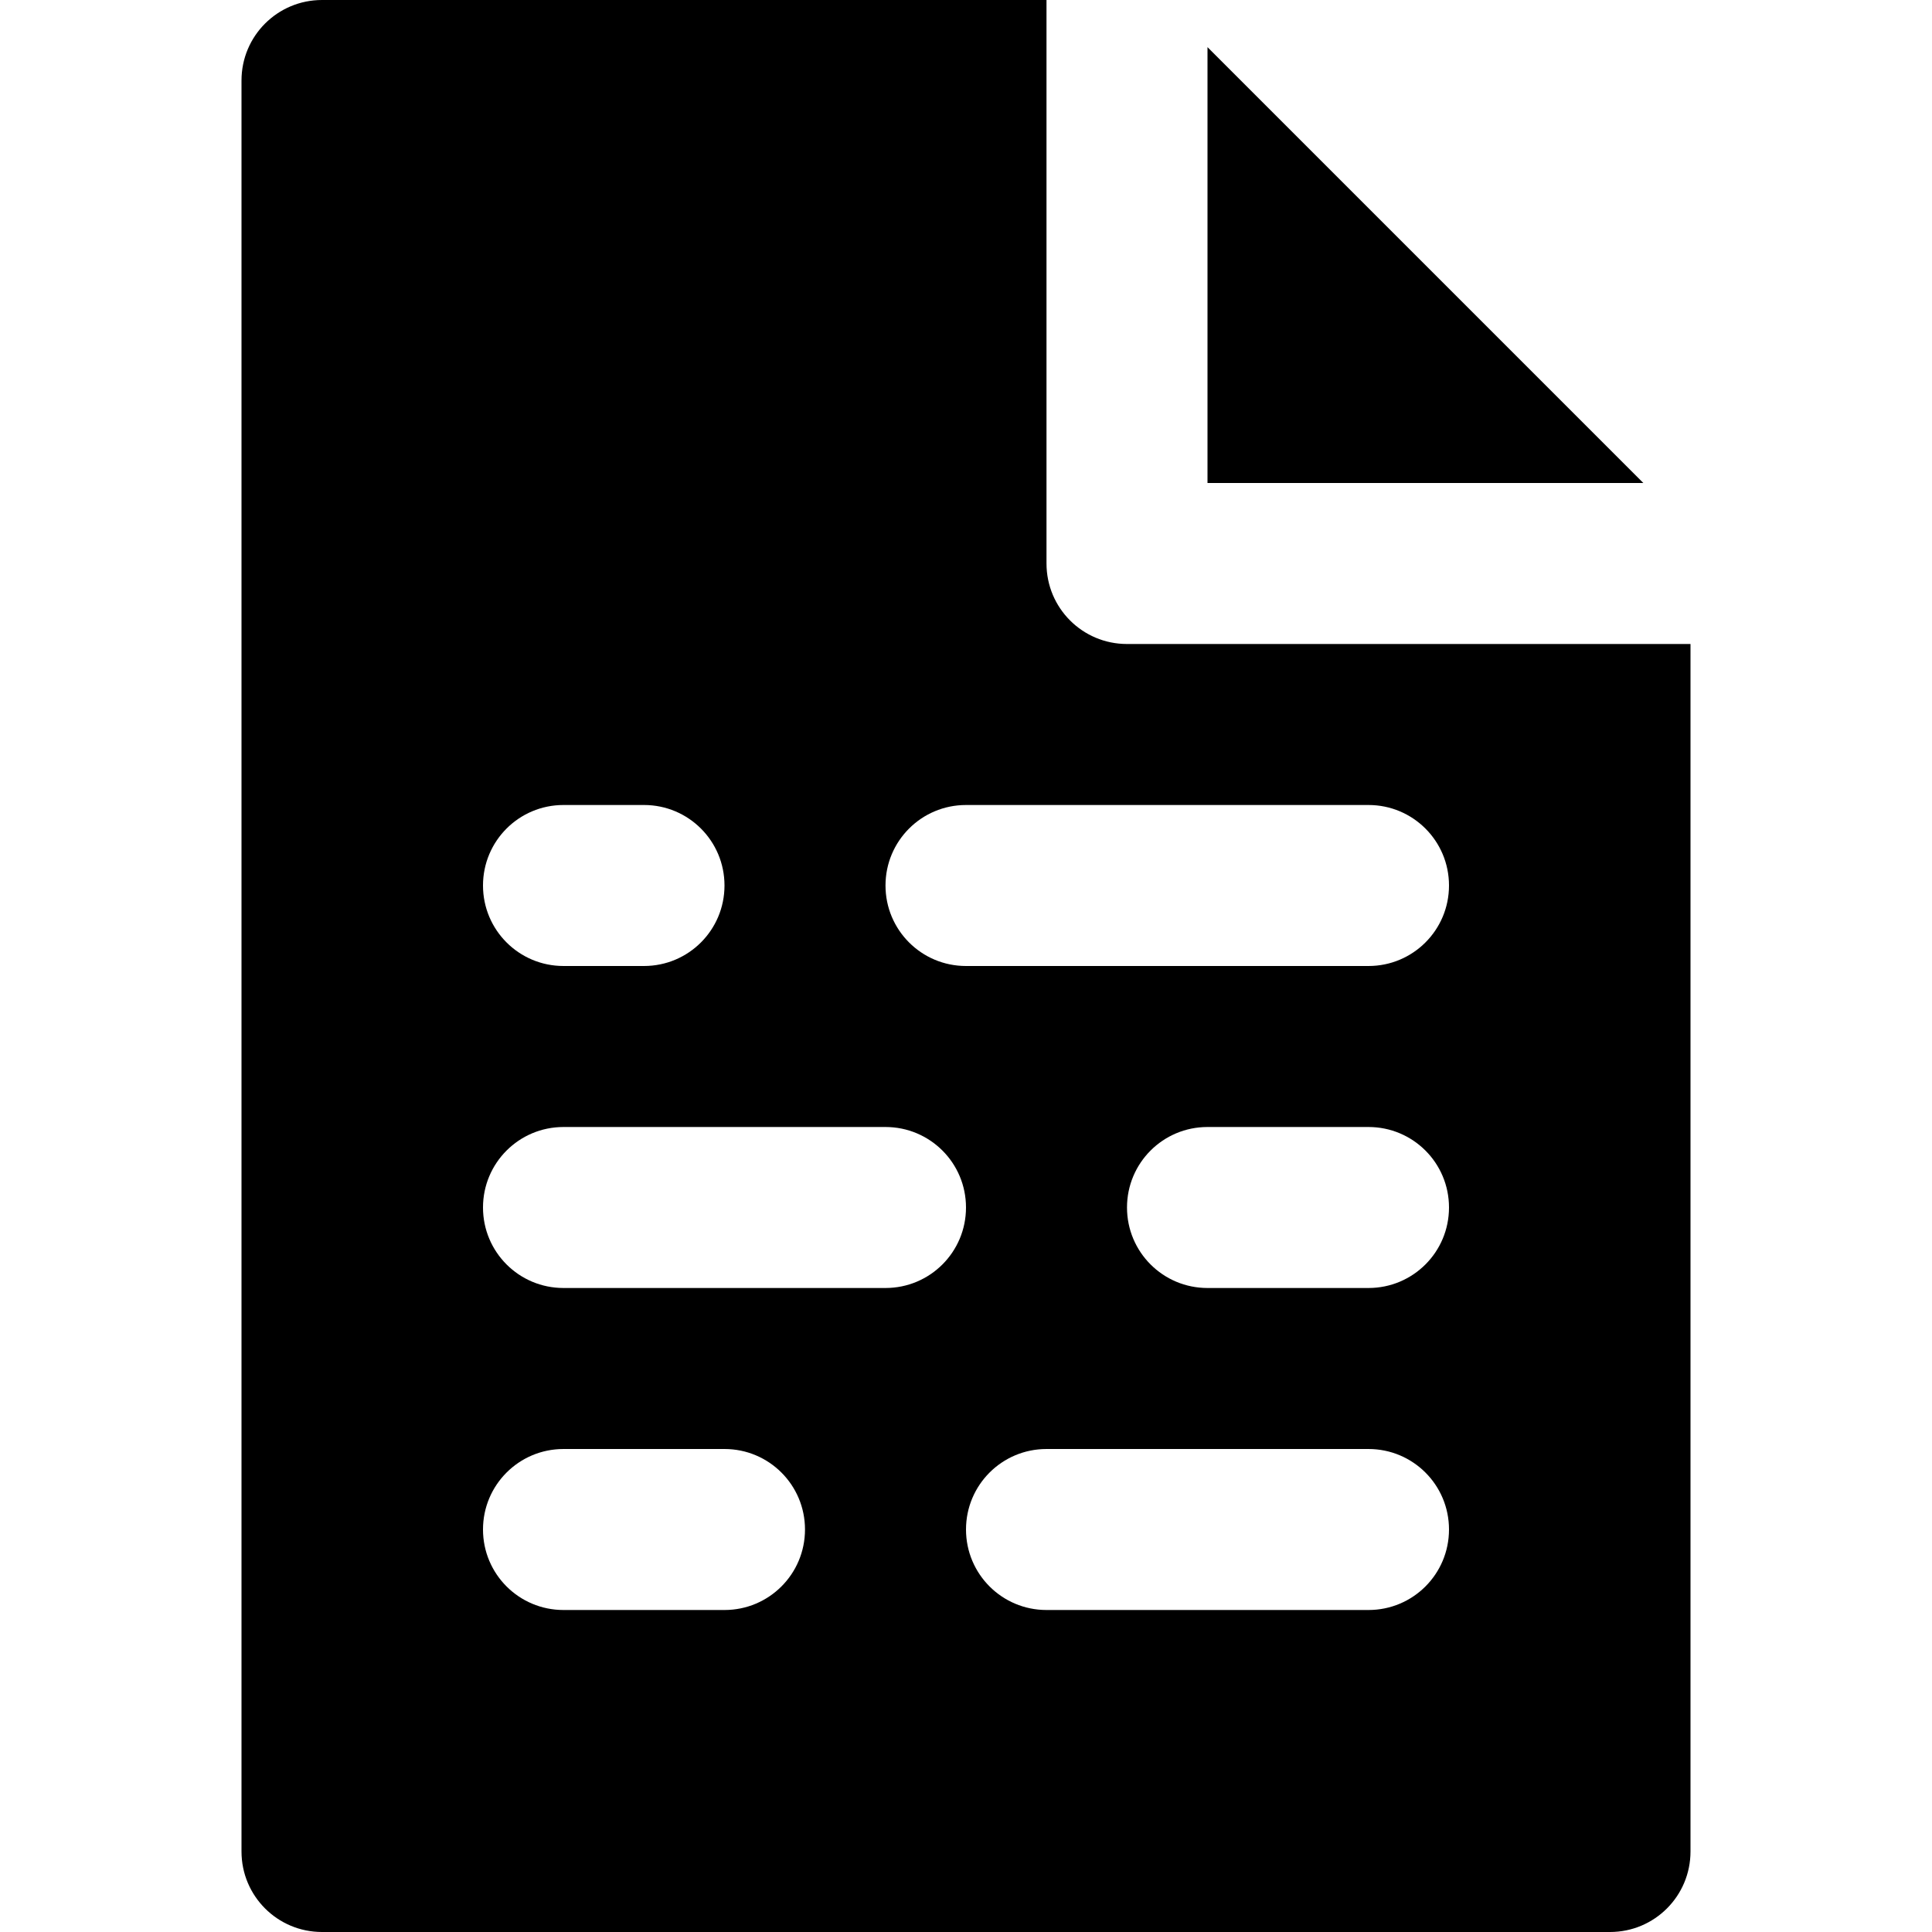
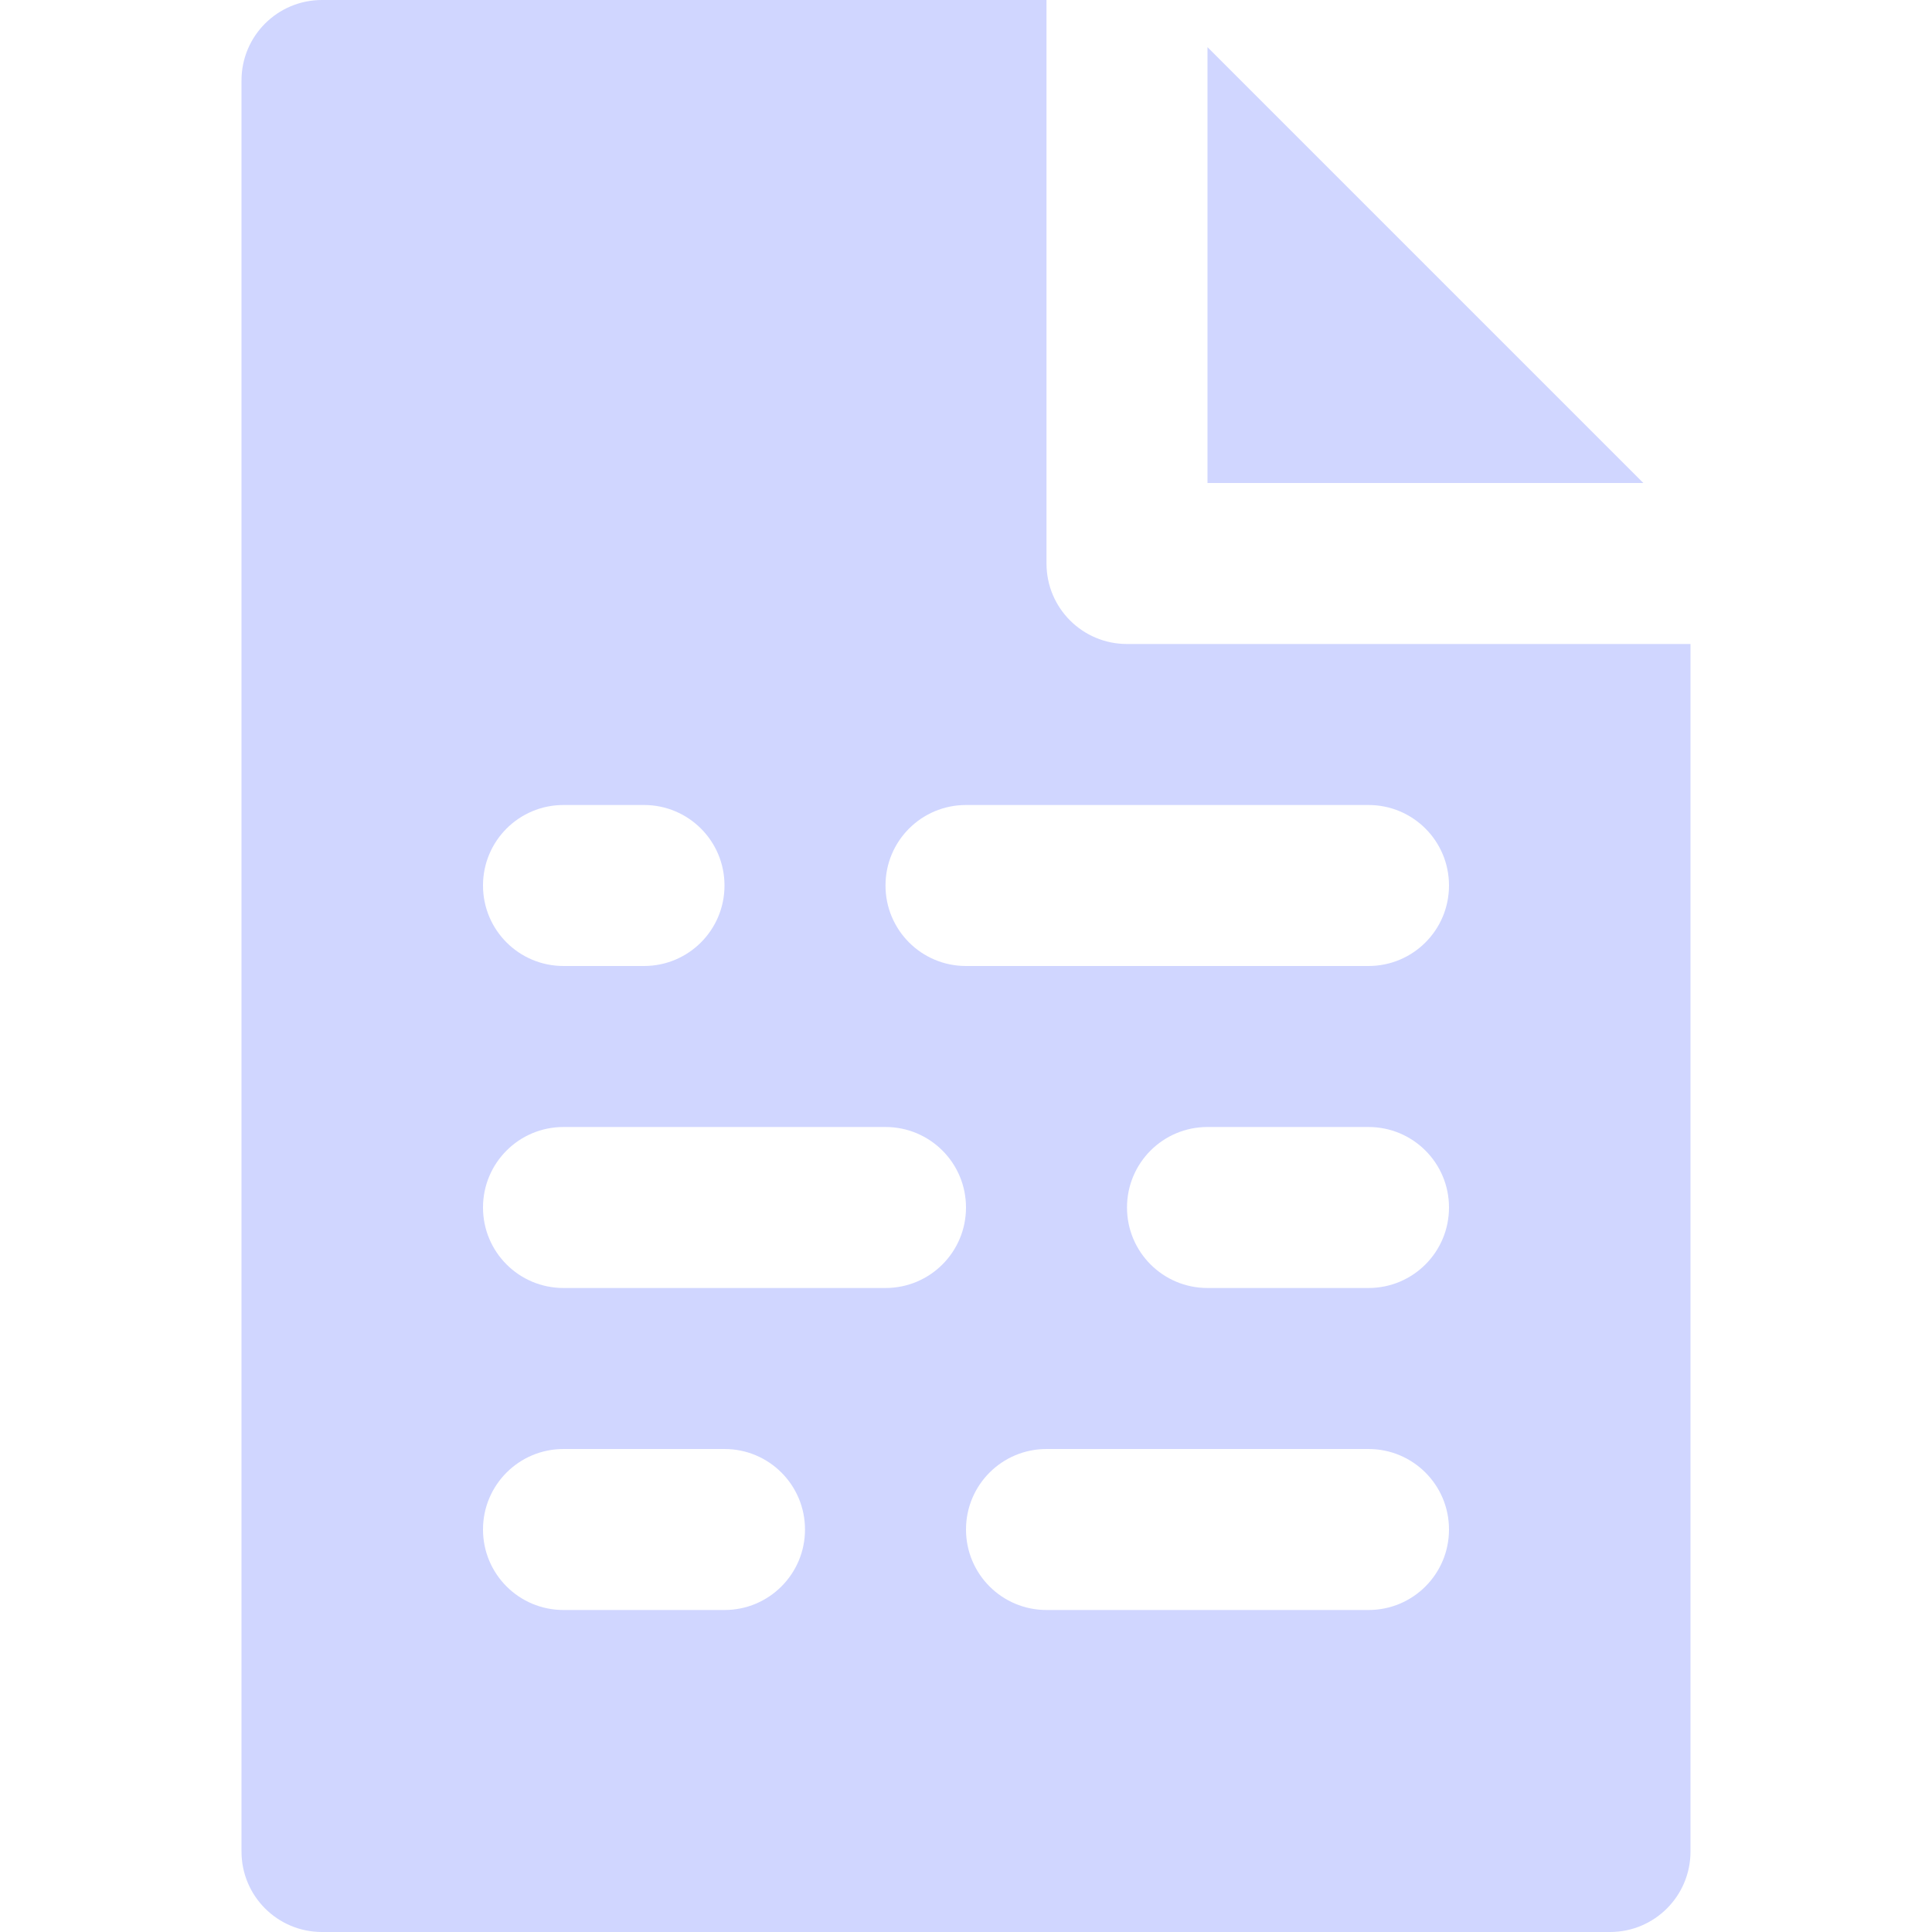
- <svg xmlns="http://www.w3.org/2000/svg" version="1.1" id="Capa_1" x="0px" y="0px" viewBox="0 0 512 512" style="enable-background:new 0 0 512 512;" xml:space="preserve">
+ <svg xmlns="http://www.w3.org/2000/svg" fill="#d0d6ff" version="1.1" id="Capa_1" x="0px" y="0px" viewBox="0 0 512 512" style="enable-background:new 0 0 512 512;" xml:space="preserve">
  <g>
    <g>
      <g>
        <polygon points="320,12.499 320,127.998 435.499,127.998    " />
        <path d="M298.667,170.667c-11.797,0-21.333-9.536-21.333-21.333V0h-192C73.536,0,64,9.536,64,21.333v469.333     C64,502.464,73.536,512,85.333,512h341.333c11.797,0,21.333-9.536,21.333-21.333v-320H298.667z M149.333,213.333h21.333     c11.797,0,21.333,9.536,21.333,21.333c0,11.797-9.536,21.333-21.333,21.333h-21.333C137.536,256,128,246.464,128,234.667     C128,222.869,137.536,213.333,149.333,213.333z M192,426.667h-42.667c-11.797,0-21.333-9.536-21.333-21.333     c0-11.797,9.536-21.333,21.333-21.333H192c11.797,0,21.333,9.536,21.333,21.333C213.333,417.131,203.797,426.667,192,426.667z      M234.667,341.333h-85.333C137.536,341.333,128,331.797,128,320s9.536-21.333,21.333-21.333h85.333     c11.797,0,21.333,9.536,21.333,21.333S246.464,341.333,234.667,341.333z M362.667,426.667h-85.333     c-11.797,0-21.333-9.536-21.333-21.333c0-11.797,9.536-21.333,21.333-21.333h85.333c11.797,0,21.333,9.536,21.333,21.333     C384,417.131,374.464,426.667,362.667,426.667z M362.667,341.333H320c-11.797,0-21.333-9.536-21.333-21.333     s9.536-21.333,21.333-21.333h42.667c11.797,0,21.333,9.536,21.333,21.333S374.464,341.333,362.667,341.333z M362.667,256H256     c-11.797,0-21.333-9.536-21.333-21.333c0-11.797,9.536-21.333,21.333-21.333h106.667c11.797,0,21.333,9.536,21.333,21.333     C384,246.464,374.464,256,362.667,256z" />
      </g>
    </g>
  </g>
  <g>
</g>
  <g>
</g>
  <g>
</g>
  <g>
</g>
  <g>
</g>
  <g>
</g>
  <g>
</g>
  <g>
</g>
  <g>
</g>
  <g>
</g>
  <g>
</g>
  <g>
</g>
  <g>
</g>
  <g>
</g>
  <g>
</g>
</svg>
